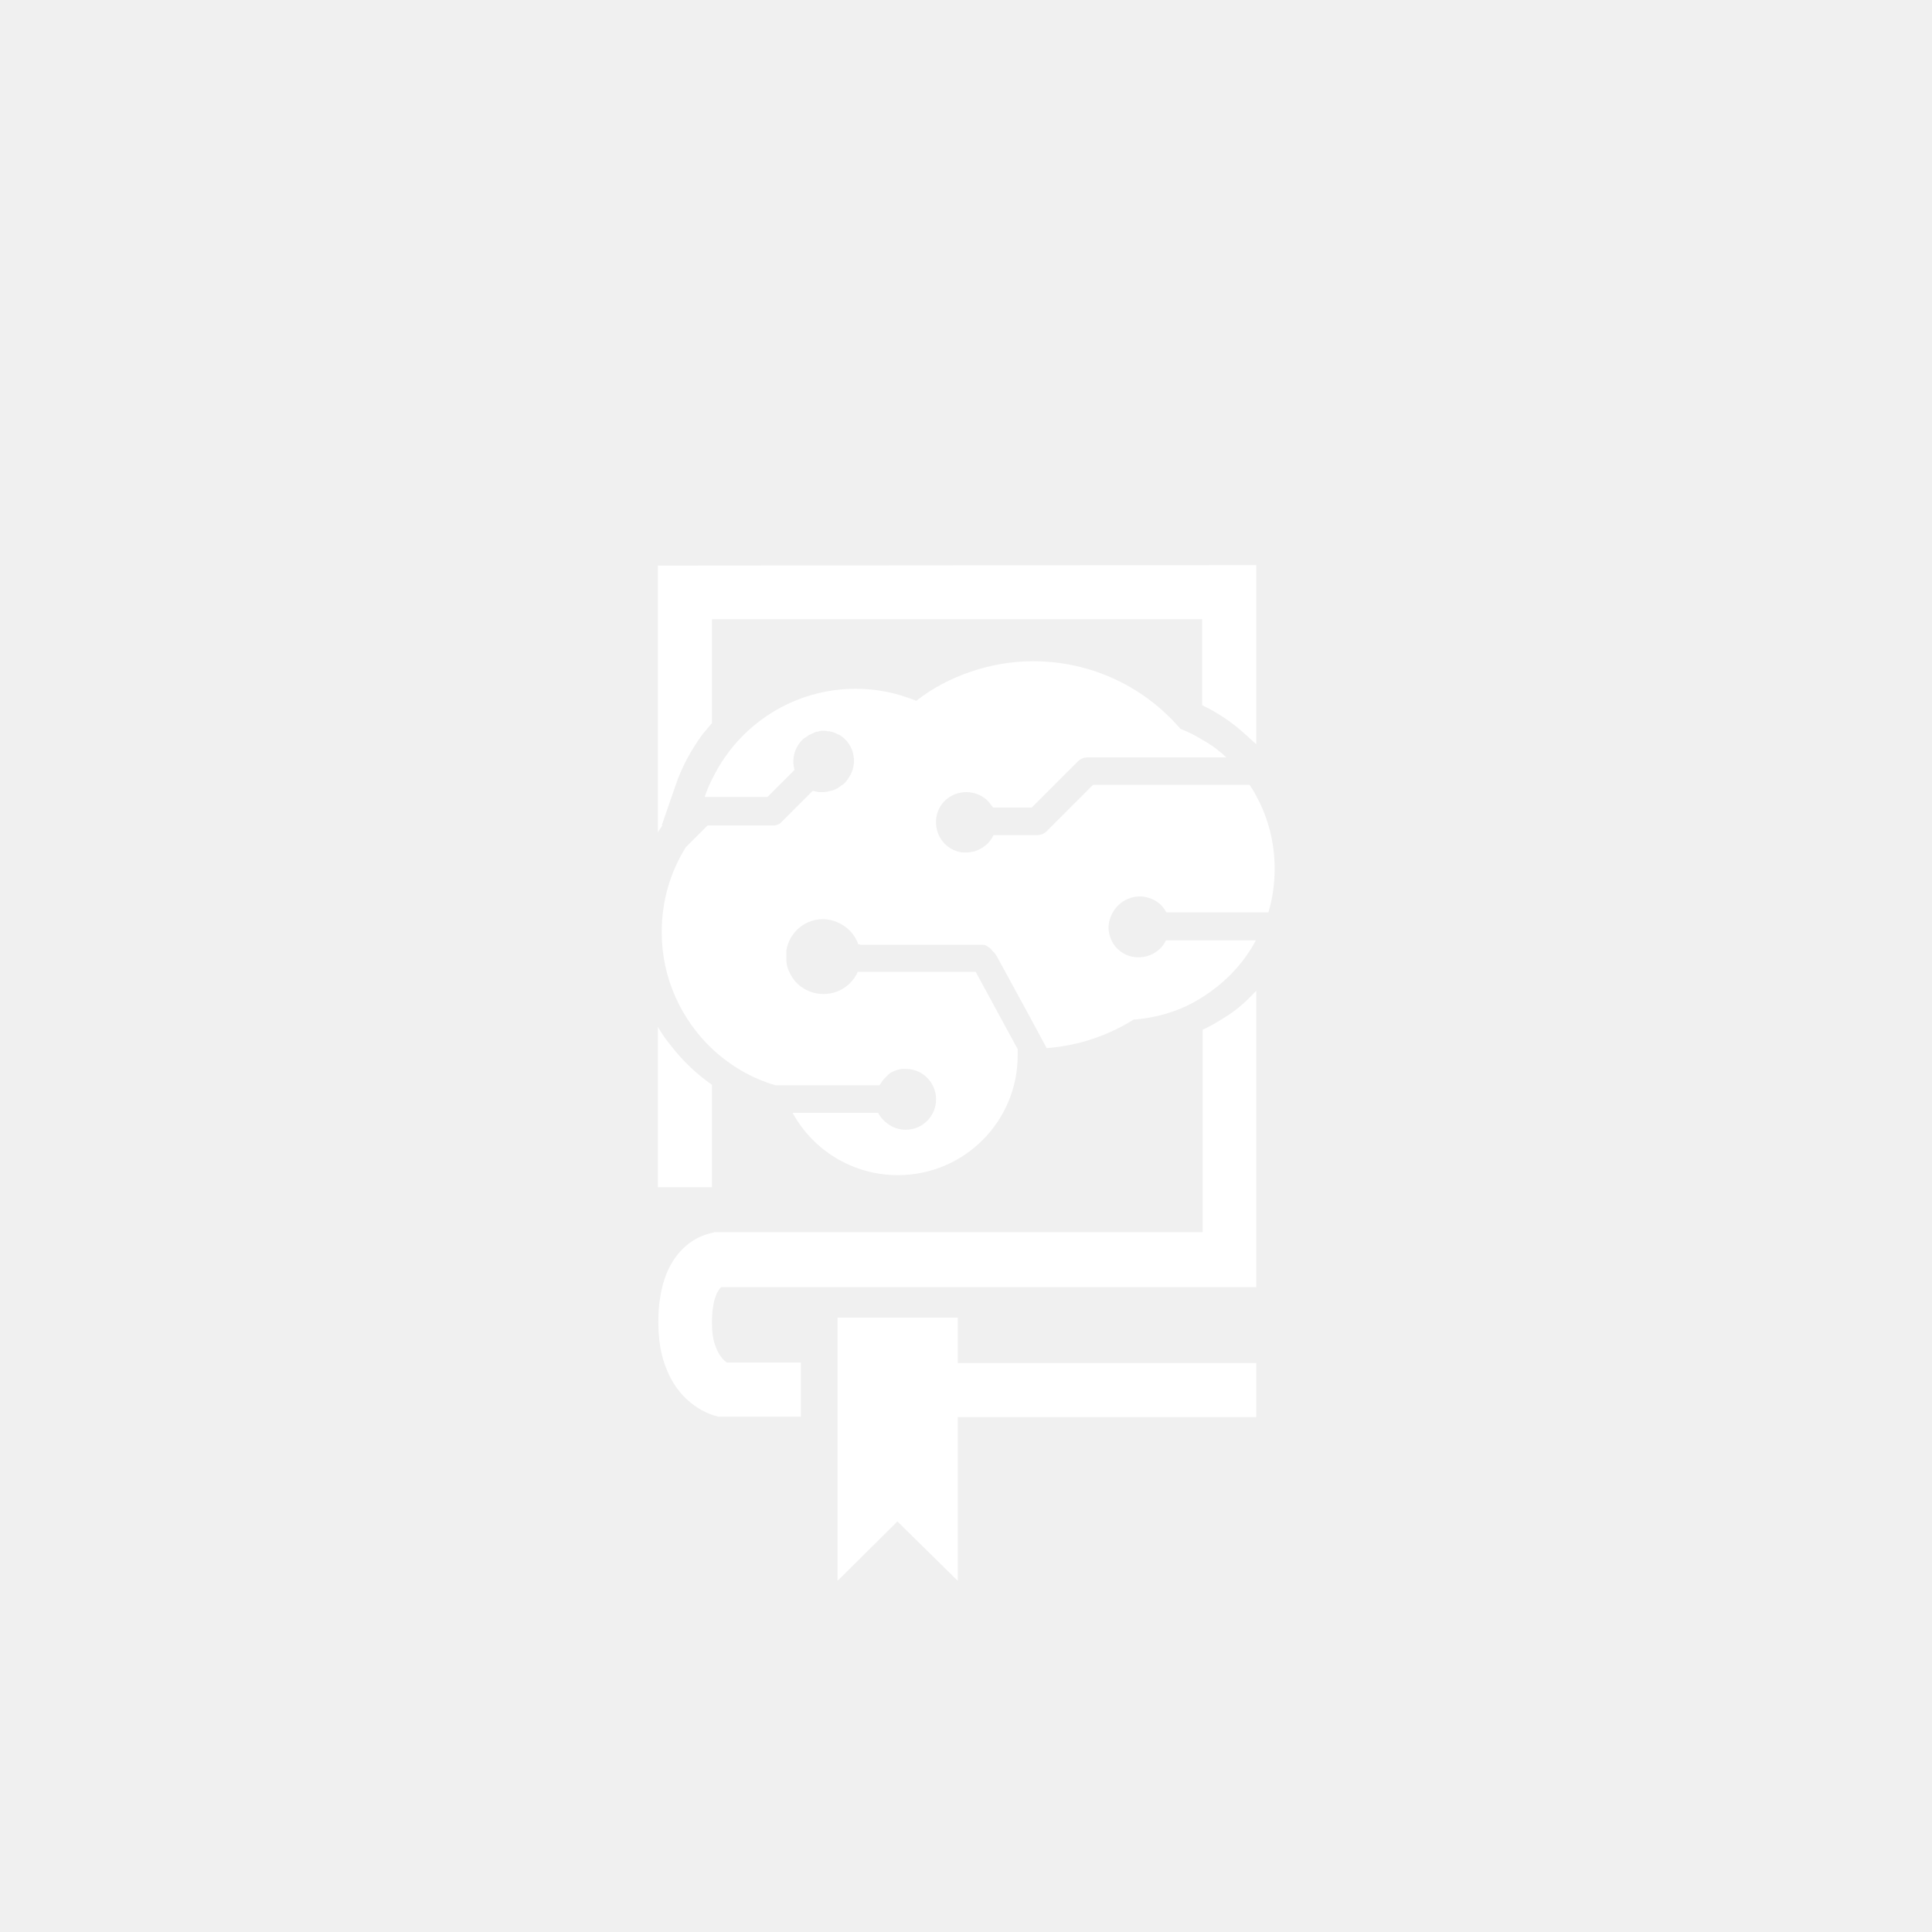
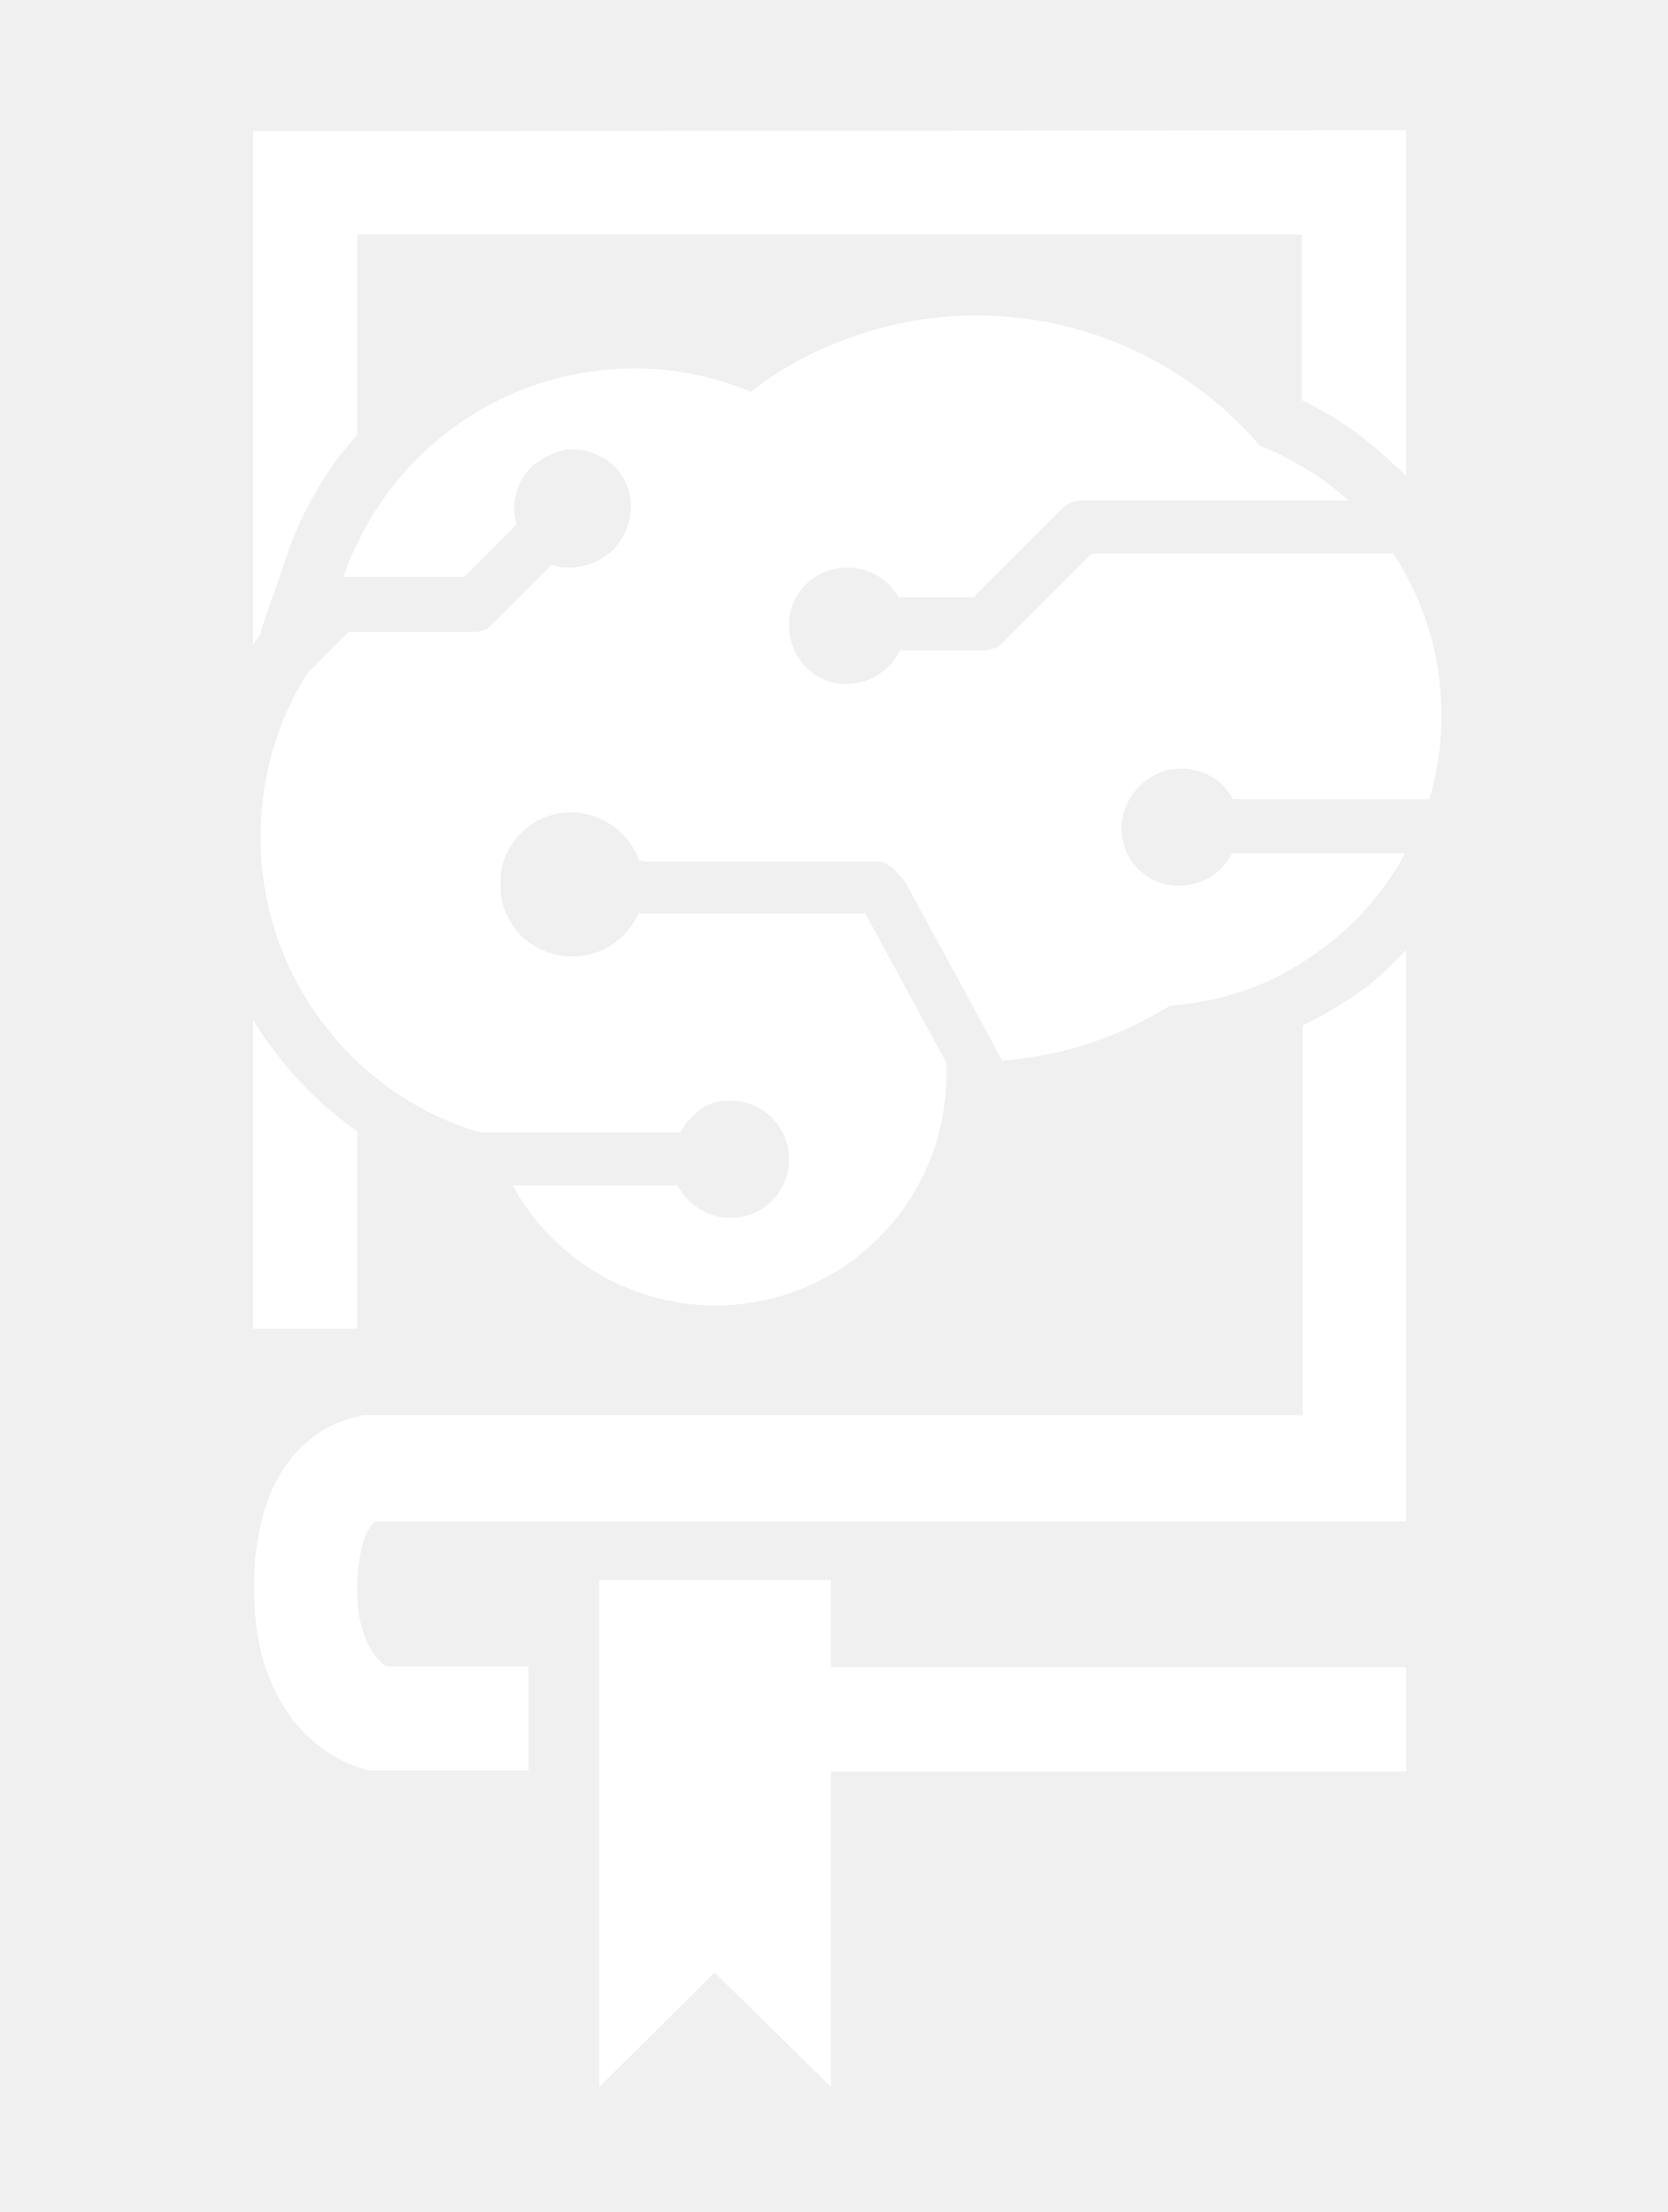
- <svg xmlns="http://www.w3.org/2000/svg" version="1.0" id="Layer_1" x="0px" y="0px" viewBox="0 0 400 400" style="enable-background:new 0 0 400 400;" xml:space="preserve">
-   <defs id="defs46" />
-   <style type="text/css" id="style2">
- 	.st0{fill:url(#SVGID_1_);}
- 	.st1{fill:#FFFFFF;}
- </style>
-   <linearGradient id="SVGID_1_" gradientUnits="userSpaceOnUse" x1="351.109" y1="-429.945" x2="39.819" y2="868.364" gradientTransform="translate(1.6949152e-6,-1.0169492e-6)">
-     <stop offset="0" style="stop-color:#00A0C6" id="stop4" />
-     <stop offset="1" style="stop-color:#13007C" id="stop6" />
-   </linearGradient>
-   <polygon class="st1" points="198.3,298.7 198.3,298.7 198.3,327.3 185.8,315 173.4,327.3 173.4,272.8 198.3,272.8 " id="polygon11" />
+ <svg xmlns="http://www.w3.org/2000/svg" version="1.1" id="Layer_1" x="0px" y="0px" width="358.482px" height="475.477px" viewBox="0 0 358.482 475.477" enable-background="new 0 0 358.482 475.477" xml:space="preserve">
+   <polygon id="polygon11" fill="#FFFFFF" points="178.6,391.4 178.6,391.4 178.6,448.6 153.6,424 128.8,448.6 128.8,339.6   178.6,339.6 " />
  <g id="g15">
-     <rect x="194.2" y="282.2" class="st1" width="65.9" height="11.2" id="rect13" />
+     <rect id="rect13" x="170.4" y="358.4" fill="#FFFFFF" width="131.8" height="22.398" />
  </g>
  <g id="g19">
-     <path class="st1" d="M260.1,205.1v61.4H149.3c-0.7,0.6-1.9,2.6-1.9,7.3c0,1.9,0.2,3.5,0.7,4.8c0.7,2.1,1.8,3.1,2.4,3.5h15.3v11.2   h-17.1l-0.7-0.2c-0.7-0.2-7.1-2-10.1-9.9c-1.1-2.7-1.6-5.9-1.6-9.5c0-1.8,0.1-3.6,0.4-5.2c1.1-7,4.5-10.3,7.2-11.9   c1.8-1,3.3-1.3,3.7-1.4l0.4-0.1h101v-41.9c1.5-0.7,2.9-1.5,4.3-2.4C255.7,209.4,258,207.4,260.1,205.1z" id="path17" />
+     <path id="path17" fill="#FFFFFF" d="M302.2,204.2V327H80.6c-1.398,1.2-3.8,5.2-3.8,14.6c0,3.802,0.4,7,1.4,9.602   c1.4,4.2,3.6,6.2,4.8,7h30.6V380.6h-34.2L78,380.2c-1.399-0.4-14.2-4-20.2-19.8c-2.199-5.4-3.199-11.802-3.199-19   c0-3.602,0.199-7.2,0.799-10.4c2.201-14,9-20.6,14.4-23.8c3.6-2,6.6-2.602,7.4-2.8l0.8-0.2h202v-83.8c3-1.4,5.8-3,8.6-4.802   C293.4,212.8,298,208.8,302.2,204.2z" />
  </g>
  <g id="g25">
-     <path class="st1" d="M260.1,117v37.1l-2.2-2c-2.7-2.5-5.7-4.5-9-6.1v-17.8H147.4v21.5c-0.7,0.8-1.3,1.6-2,2.4   c-2.4,3.3-4.3,6.8-5.6,10.7l-2.8,8.1h0.2l-0.2,0.2l-0.4,0.6c-0.2,0.2-0.3,0.5-0.4,0.7v-51.6l0-3.7L260.1,117z" id="path21" />
-     <path class="st1" d="M147.4,224.6v21.2h-11.2v-33.2c0.7,1.2,1.5,2.4,2.4,3.5C141.1,219.4,144.1,222.3,147.4,224.6z" id="path23" />
+     <path id="path21" fill="#FFFFFF" d="M302.2,28v74.2l-4.4-4c-5.398-5-11.398-9-18-12.2V50.4h-203v43c-1.4,1.6-2.6,3.199-4,4.8   c-4.8,6.6-8.6,13.6-11.199,21.399L56,135.8h0.399L56,136.2l-0.8,1.2c-0.4,0.399-0.6,1-0.801,1.399V35.6V28.2L302.2,28z" />
+     <path id="path23" fill="#FFFFFF" d="M76.8,243.2V285.6h-22.4V219.2c1.4,2.398,3,4.8,4.801,7C64.2,232.8,70.2,238.6,76.8,243.2z" />
  </g>
  <g id="g29">
-     <path class="st1" d="M202.1,201.9L202.1,201.9C202.1,201.9,202.1,201.9,202.1,201.9L202.1,201.9z" id="path27" />
+     <path id="path27" fill="#FFFFFF" d="M186.2,197.8L186.2,197.8L186.2,197.8L186.2,197.8z" />
  </g>
  <g id="g33">
-     <path class="st1" d="M202.1,201.9L202.1,201.9C202.1,201.9,202.1,201.9,202.1,201.9L202.1,201.9z" id="path31" />
+     <path id="path31" fill="#FFFFFF" d="M186.2,197.8L186.2,197.8L186.2,197.8L186.2,197.8z" />
  </g>
  <g id="g37">
-     <polygon class="st1" points="211.6,219.5 211.6,219.5 211.6,219.5  " id="polygon35" />
+     <path id="polygon35" fill="#FFFFFF" d="M205.2,233L205.2,233L205.2,233z" />
  </g>
-   <path class="st1" d="M236,185.6c0.3,0,0.7,0,1,0.1c2,0.3,3.6,1.5,4.5,3.2h21.1c0.9-2.9,1.3-6,1.3-9.1c0-5.5-1.4-10.6-3.8-15  c-0.4-0.8-0.9-1.6-1.4-2.3h-32.4l-9.4,9.4c-0.5,0.6-1.3,1-2.2,1h-9c-0.8,1.7-2.3,2.9-4.1,3.4c-0.5,0.1-1,0.2-1.6,0.2  c-0.4,0-0.9,0-1.3-0.1c-2.8-0.6-4.9-3.1-4.9-6.1c0-0.2,0-0.3,0-0.5c0.2-3.3,2.9-5.8,6.3-5.8c1.8,0,3.5,0.8,4.6,2  c0.3,0.4,0.6,0.8,0.9,1.2h8l9.5-9.5c0.3-0.3,0.5-0.4,0.8-0.6c0.4-0.2,0.9-0.3,1.4-0.3h28.6c-1.5-1.4-3.1-2.6-4.9-3.6  c-1.5-0.9-3-1.7-4.6-2.3c-7.4-8.6-18.3-14-30.5-14c-4.6,0-8.9,0.8-13,2.2c-4.1,1.4-7.9,3.4-11.2,6c-3.9-1.6-8.1-2.5-12.5-2.5  c-12.9,0-24.1,7.4-29.5,18.2c-0.7,1.3-1.3,2.7-1.8,4.2h13l4.6-4.6l1-1c-0.6-2.1-0.1-4.5,1.6-6.2c0.1-0.2,0.3-0.3,0.5-0.4  c0.1-0.1,0.2-0.1,0.3-0.2c0.1-0.1,0.2-0.1,0.3-0.2c0,0,0.1-0.1,0.1-0.1c0.1-0.1,0.3-0.2,0.4-0.2c0.1,0,0.1-0.1,0.2-0.1  c0.1,0,0.1-0.1,0.2-0.1c0,0,0.1,0,0.2-0.1c0.1,0,0.1,0,0.2-0.1c0.1,0,0.1,0,0.2-0.1c0.1,0,0.3-0.1,0.4-0.1c0,0,0.1,0,0.1,0  c0.1,0,0.2,0,0.3-0.1c0.3-0.1,0.7-0.1,1-0.1c0.3,0,0.6,0,0.9,0.1c0.1,0,0.2,0,0.3,0c0.4,0.1,0.9,0.2,1.3,0.4c0.1,0,0.1,0.1,0.2,0.1  c0.1,0,0.1,0.1,0.2,0.1c0.1,0,0.2,0.1,0.3,0.1c0.5,0.3,0.9,0.6,1.3,1c1.9,1.9,2.3,4.8,1.2,7.1c-0.3,0.6-0.7,1.2-1.2,1.8  c-0.2,0.2-0.4,0.4-0.6,0.5c-0.1,0.1-0.2,0.1-0.3,0.2c-0.1,0.1-0.3,0.2-0.4,0.3c-0.1,0.1-0.2,0.1-0.3,0.2c-0.1,0-0.1,0.1-0.2,0.1  c-0.1,0-0.1,0.1-0.2,0.1c-0.4,0.2-0.9,0.3-1.3,0.4c-0.1,0-0.2,0-0.3,0.1c-0.3,0-0.6,0.1-0.9,0.1c-0.2,0-0.5,0-0.7,0  c-0.1,0-0.2,0-0.3,0c-0.3-0.1-0.6-0.1-0.9-0.2c-0.1,0-0.2-0.1-0.3-0.1l-6.4,6.4c-0.1,0.1-0.2,0.2-0.3,0.3c-0.1,0.1-0.3,0.2-0.5,0.3  c-0.1,0-0.2,0.1-0.3,0.1c0,0,0,0-0.1,0c-0.1,0-0.1,0-0.2,0.1c-0.1,0-0.1,0-0.2,0h0c0,0-0.1,0-0.1,0h0c0,0-0.1,0-0.1,0h-13.6  l-4.5,4.5c-3.2,5.1-5,11.1-5,17.6c0,9.6,4.1,18.2,10.6,24.3c3.7,3.4,8.1,6,13,7.4h21.5c0.3-0.5,0.6-0.9,0.9-1.3  c0.1-0.1,0.1-0.1,0.2-0.2c0.1-0.1,0.1-0.1,0.2-0.2l0.2-0.2c0.1-0.1,0.1-0.1,0.2-0.2c0.1-0.1,0.1-0.1,0.2-0.2c0.1,0,0.2-0.1,0.2-0.2  c0.1,0,0.2-0.1,0.2-0.1c0.7-0.4,1.5-0.7,2.4-0.8c0.2,0,0.5,0,0.7,0c3.5,0,6.3,2.8,6.3,6.3c0,3.5-2.8,6.3-6.3,6.3  c-2.5,0-4.6-1.5-5.7-3.5h-17.7c4.2,7.7,12.4,12.9,21.8,12.9c13.7,0,24.8-11.1,24.8-24.8c0-0.4,0-0.8,0-1.3v0l-3-5.5l-5.7-10.5h-24.4  c-1.2,2.7-3.9,4.6-7.1,4.6c-1.8,0-3.5-0.6-4.9-1.7c-1-0.8-1.7-1.8-2.2-2.9c-0.4-0.8-0.6-1.7-0.6-2.7c0-0.1,0-0.3,0-0.4v-0.3  c0-0.1,0-0.2,0-0.3c0-0.1,0-0.2,0-0.3c0-0.1,0-0.2,0-0.3c0-0.1,0-0.3,0.1-0.4c0-0.1,0-0.1,0-0.2c0.1-0.3,0.1-0.5,0.2-0.7  c1-3.1,3.9-5.3,7.3-5.3c1.3,0,2.6,0.4,3.7,1c1.5,0.8,2.7,2.1,3.4,3.7c0,0,0,0,0,0c0,0,0,0,0,0c0,0,0,0,0,0c0,0.1,0.1,0.1,0.1,0.2  c0,0,0,0,0,0c0,0.1,0,0.2,0.1,0.3c0,0,0,0,0,0c0,0,0,0,0,0s0,0,0,0c0,0,0,0,0,0c0,0,0.1,0,0.2,0s0.1,0,0.2,0.1h25.2  c0.5,0,0.9,0.1,1.2,0.4c0.4,0.2,0.7,0.5,0.9,0.8c0.5,0.4,0.9,1,1.2,1.6l6.6,12.1l3.5,6.5c6.6-0.5,12.7-2.6,18-5.9  c5.1-0.4,9.9-1.9,14-4.5c4.7-2.9,8.6-6.9,11.2-11.7c0-0.1,0.1-0.1,0.1-0.2h-18.6c-1,2.1-3.2,3.5-5.7,3.5c-1.5,0-2.8-0.5-3.8-1.3  c-1.5-1.1-2.4-3-2.4-5C229.7,188.4,232.5,185.6,236,185.6z M202.1,201.9L202.1,201.9L202.1,201.9  C202.1,201.9,202.1,201.9,202.1,201.9z" id="path39" />
-   <path class="st1" d="M202.1,201.9L202.1,201.9C202.1,201.9,202.1,201.9,202.1,201.9L202.1,201.9z" id="path41" />
+   <path id="path39" fill="#FFFFFF" d="M254,165.2c0.6,0,1.4,0,2,0.2c4,0.6,7.2,3,9,6.399h42.2c1.8-5.8,2.6-12,2.6-18.2  c0-11-2.8-21.199-7.6-30c-0.8-1.6-1.8-3.199-2.8-4.6H234.6l-18.8,18.8c-1,1.2-2.6,2-4.398,2h-18c-1.602,3.4-4.602,5.8-8.2,6.8  c-1,0.2-2,0.4-3.2,0.4c-0.8,0-1.8,0-2.6-0.2c-5.602-1.2-9.802-6.2-9.802-12.2c0-0.399,0-0.6,0-1C170,127,175.4,122,182.2,122  c3.6,0,7,1.6,9.2,4c0.6,0.8,1.198,1.6,1.8,2.4h16l19-19c0.6-0.601,1-0.801,1.6-1.2c0.8-0.4,1.8-0.601,2.8-0.601h57.2  c-3-2.8-6.2-5.199-9.8-7.199c-3-1.801-6-3.4-9.2-4.601c-14.8-17.2-36.6-28-61-28c-9.2,0-17.8,1.601-26,4.4s-15.8,6.8-22.398,12  c-7.802-3.2-16.2-5-25-5c-25.802,0-48.2,14.8-59,36.399c-1.4,2.601-2.601,5.4-3.601,8.4h26l9.2-9.2l2-2c-1.2-4.2-0.2-9,3.2-12.399  c0.2-0.4,0.6-0.601,1-0.801c0.2-0.199,0.398-0.199,0.6-0.399c0.2-0.2,0.4-0.2,0.602-0.4l0.199-0.2  c0.199-0.199,0.601-0.399,0.801-0.399c0.199,0,0.199-0.2,0.398-0.2c0.2,0,0.2-0.2,0.4-0.2c0,0,0.2,0,0.398-0.2  c0.2,0,0.2,0,0.4-0.199c0.2,0,0.2,0,0.4-0.201c0.198,0,0.6-0.199,0.8-0.199h0.2c0.198,0,0.398,0,0.6-0.2c0.6-0.2,1.4-0.2,2-0.2  s1.2,0,1.8,0.2c0.2,0,0.4,0,0.602,0c0.8,0.2,1.8,0.399,2.6,0.8c0.2,0,0.2,0.2,0.4,0.2c0.198,0,0.198,0.2,0.398,0.2  s0.4,0.199,0.602,0.199c1,0.601,1.8,1.201,2.6,2c3.8,3.801,4.6,9.601,2.4,14.201c-0.602,1.199-1.4,2.399-2.4,3.6  c-0.4,0.4-0.8,0.8-1.2,1c-0.2,0.199-0.398,0.199-0.6,0.4c-0.2,0.199-0.602,0.399-0.8,0.6c-0.2,0.199-0.4,0.199-0.602,0.4  c-0.2,0-0.2,0.199-0.398,0.199c-0.2,0-0.2,0.2-0.4,0.2c-0.8,0.399-1.8,0.601-2.6,0.8c-0.2,0-0.4,0-0.602,0.2c-0.6,0-1.2,0.2-1.8,0.2  c-0.4,0-1,0-1.4,0c-0.198,0-0.398,0-0.6,0c-0.6-0.2-1.2-0.2-1.8-0.4c-0.2,0-0.4-0.199-0.602-0.199l-12.8,12.799  c-0.2,0.201-0.398,0.4-0.6,0.601s-0.602,0.399-1,0.601c-0.2,0-0.4,0.199-0.602,0.199c0,0,0,0-0.198,0c-0.2,0-0.2,0-0.4,0.2  c-0.2,0-0.2,0-0.4,0l0,0H102.4l0,0h-0.2H75l-9,9C59.601,155,56,167,56,180c0,19.199,8.2,36.399,21.2,48.6  c7.398,6.801,16.2,12,26,14.801h43c0.6-1,1.2-1.801,1.8-2.601c0.2-0.2,0.2-0.2,0.4-0.399c0.199-0.2,0.199-0.2,0.399-0.4l0.4-0.4  c0.2-0.199,0.2-0.199,0.398-0.398c0.2-0.2,0.2-0.2,0.4-0.4c0.2,0,0.4-0.2,0.4-0.398c0.198,0,0.398-0.2,0.398-0.2  c1.4-0.8,3-1.4,4.8-1.602c0.4,0,1,0,1.4,0c7,0,12.6,5.602,12.6,12.602s-5.6,12.6-12.6,12.6c-5,0-9.2-3-11.4-7H110.2  c8.398,15.4,24.8,25.8,43.6,25.8c27.4,0,49.602-22.199,49.602-49.6c0-0.8,0-1.601,0-2.601l0,0l-6-11L186,196.4h-48.8  c-2.4,5.398-7.8,9.199-14.2,9.199c-3.6,0-7-1.199-9.8-3.4c-2-1.6-3.4-3.6-4.4-5.799c-0.8-1.602-1.2-3.4-1.2-5.4c0-0.2,0-0.6,0-0.8  V189.6c0-0.199,0-0.399,0-0.6s0-0.4,0-0.6c0-0.2,0-0.4,0-0.601s0-0.6,0.2-0.8c0-0.2,0-0.2,0-0.4c0.2-0.6,0.2-1,0.4-1.399  c2-6.2,7.8-10.601,14.6-10.601c2.602,0,5.2,0.801,7.4,2c3,1.601,5.398,4.2,6.8,7.4l0,0l0,0l0,0c0,0.2,0.2,0.2,0.2,0.4l0,0  c0,0.199,0,0.399,0.2,0.6l0,0l0,0l0,0l0,0c0,0,0.198,0,0.398,0s0.2,0,0.4,0.2h50.4c1,0,1.802,0.2,2.4,0.8c0.8,0.4,1.4,1,1.8,1.6  c1,0.801,1.8,2,2.4,3.2l13.2,24.2l7,13c13.198-1,25.398-5.2,36-11.8c10.198-0.8,19.8-3.8,28-9c9.398-5.8,17.198-13.8,22.398-23.4  c0-0.2,0.2-0.2,0.2-0.399h-37.2c-2,4.199-6.398,7-11.398,7c-3,0-5.602-1-7.602-2.601c-3-2.2-4.8-6-4.8-10  C241.4,170.8,247,165.2,254,165.2z M186.2,197.8L186.2,197.8L186.2,197.8L186.2,197.8z" />
+   <path id="path41" fill="#FFFFFF" d="M186.2,197.8L186.2,197.8L186.2,197.8L186.2,197.8z" />
</svg>
